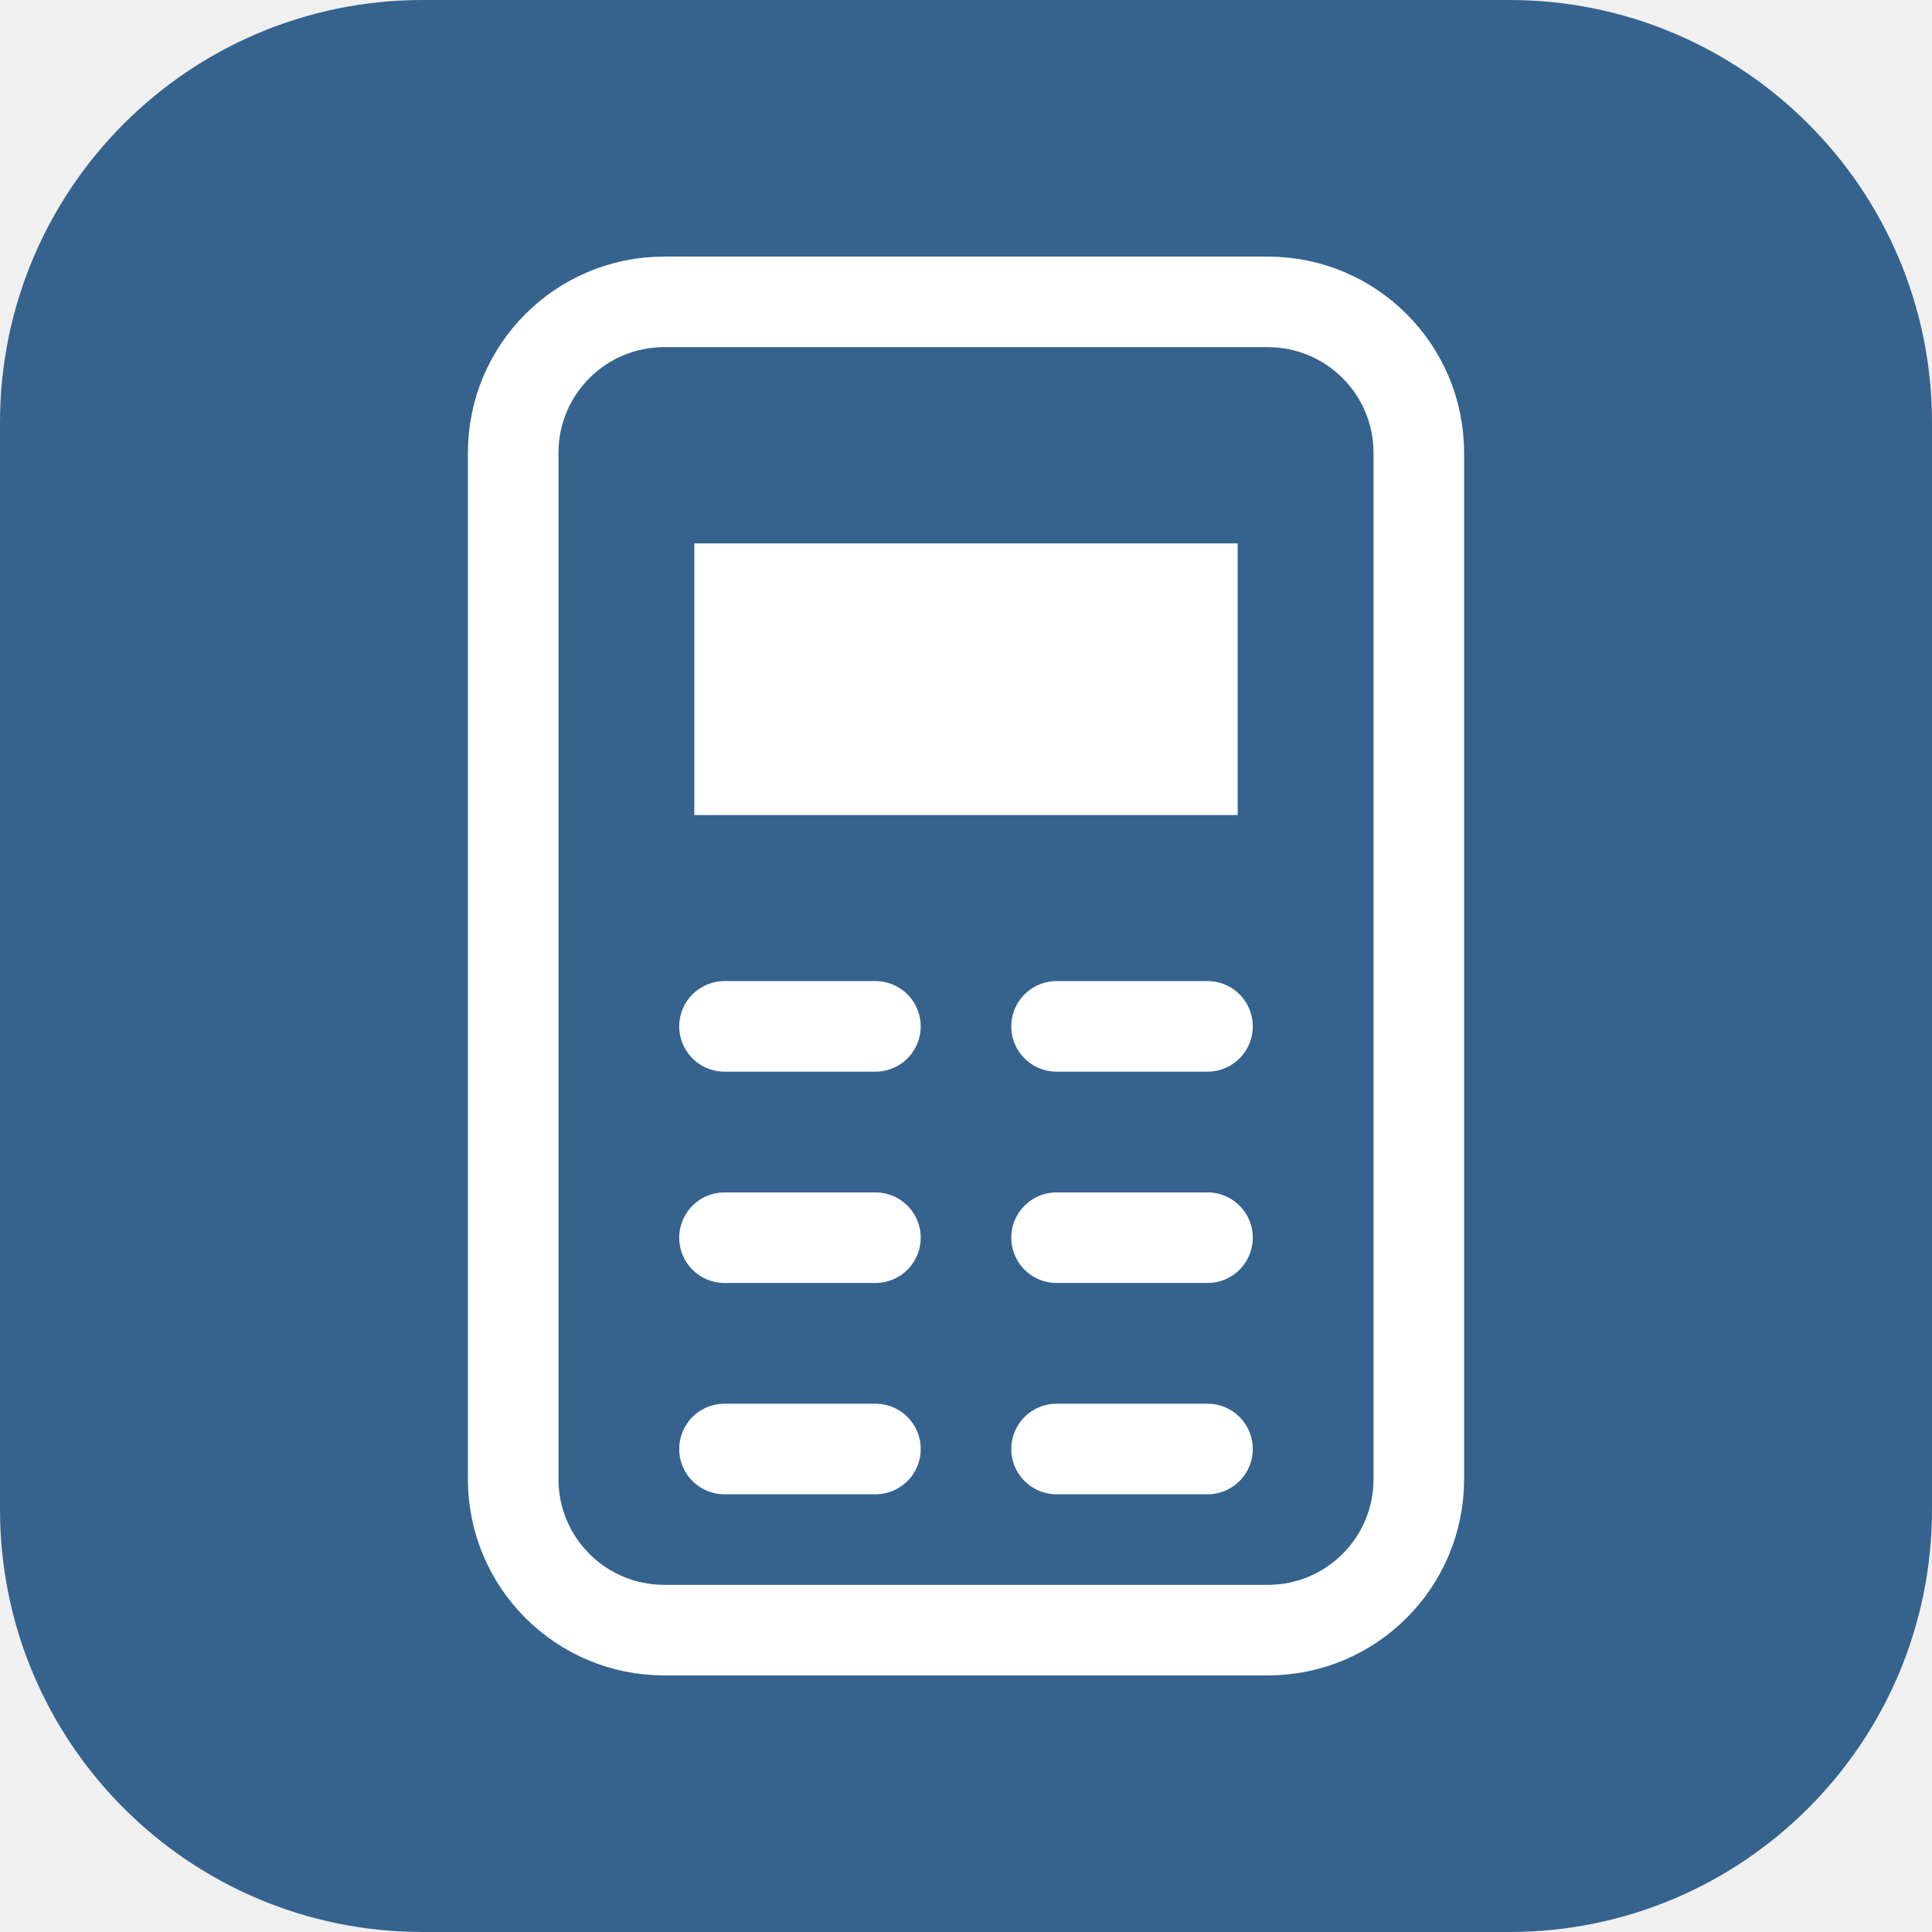
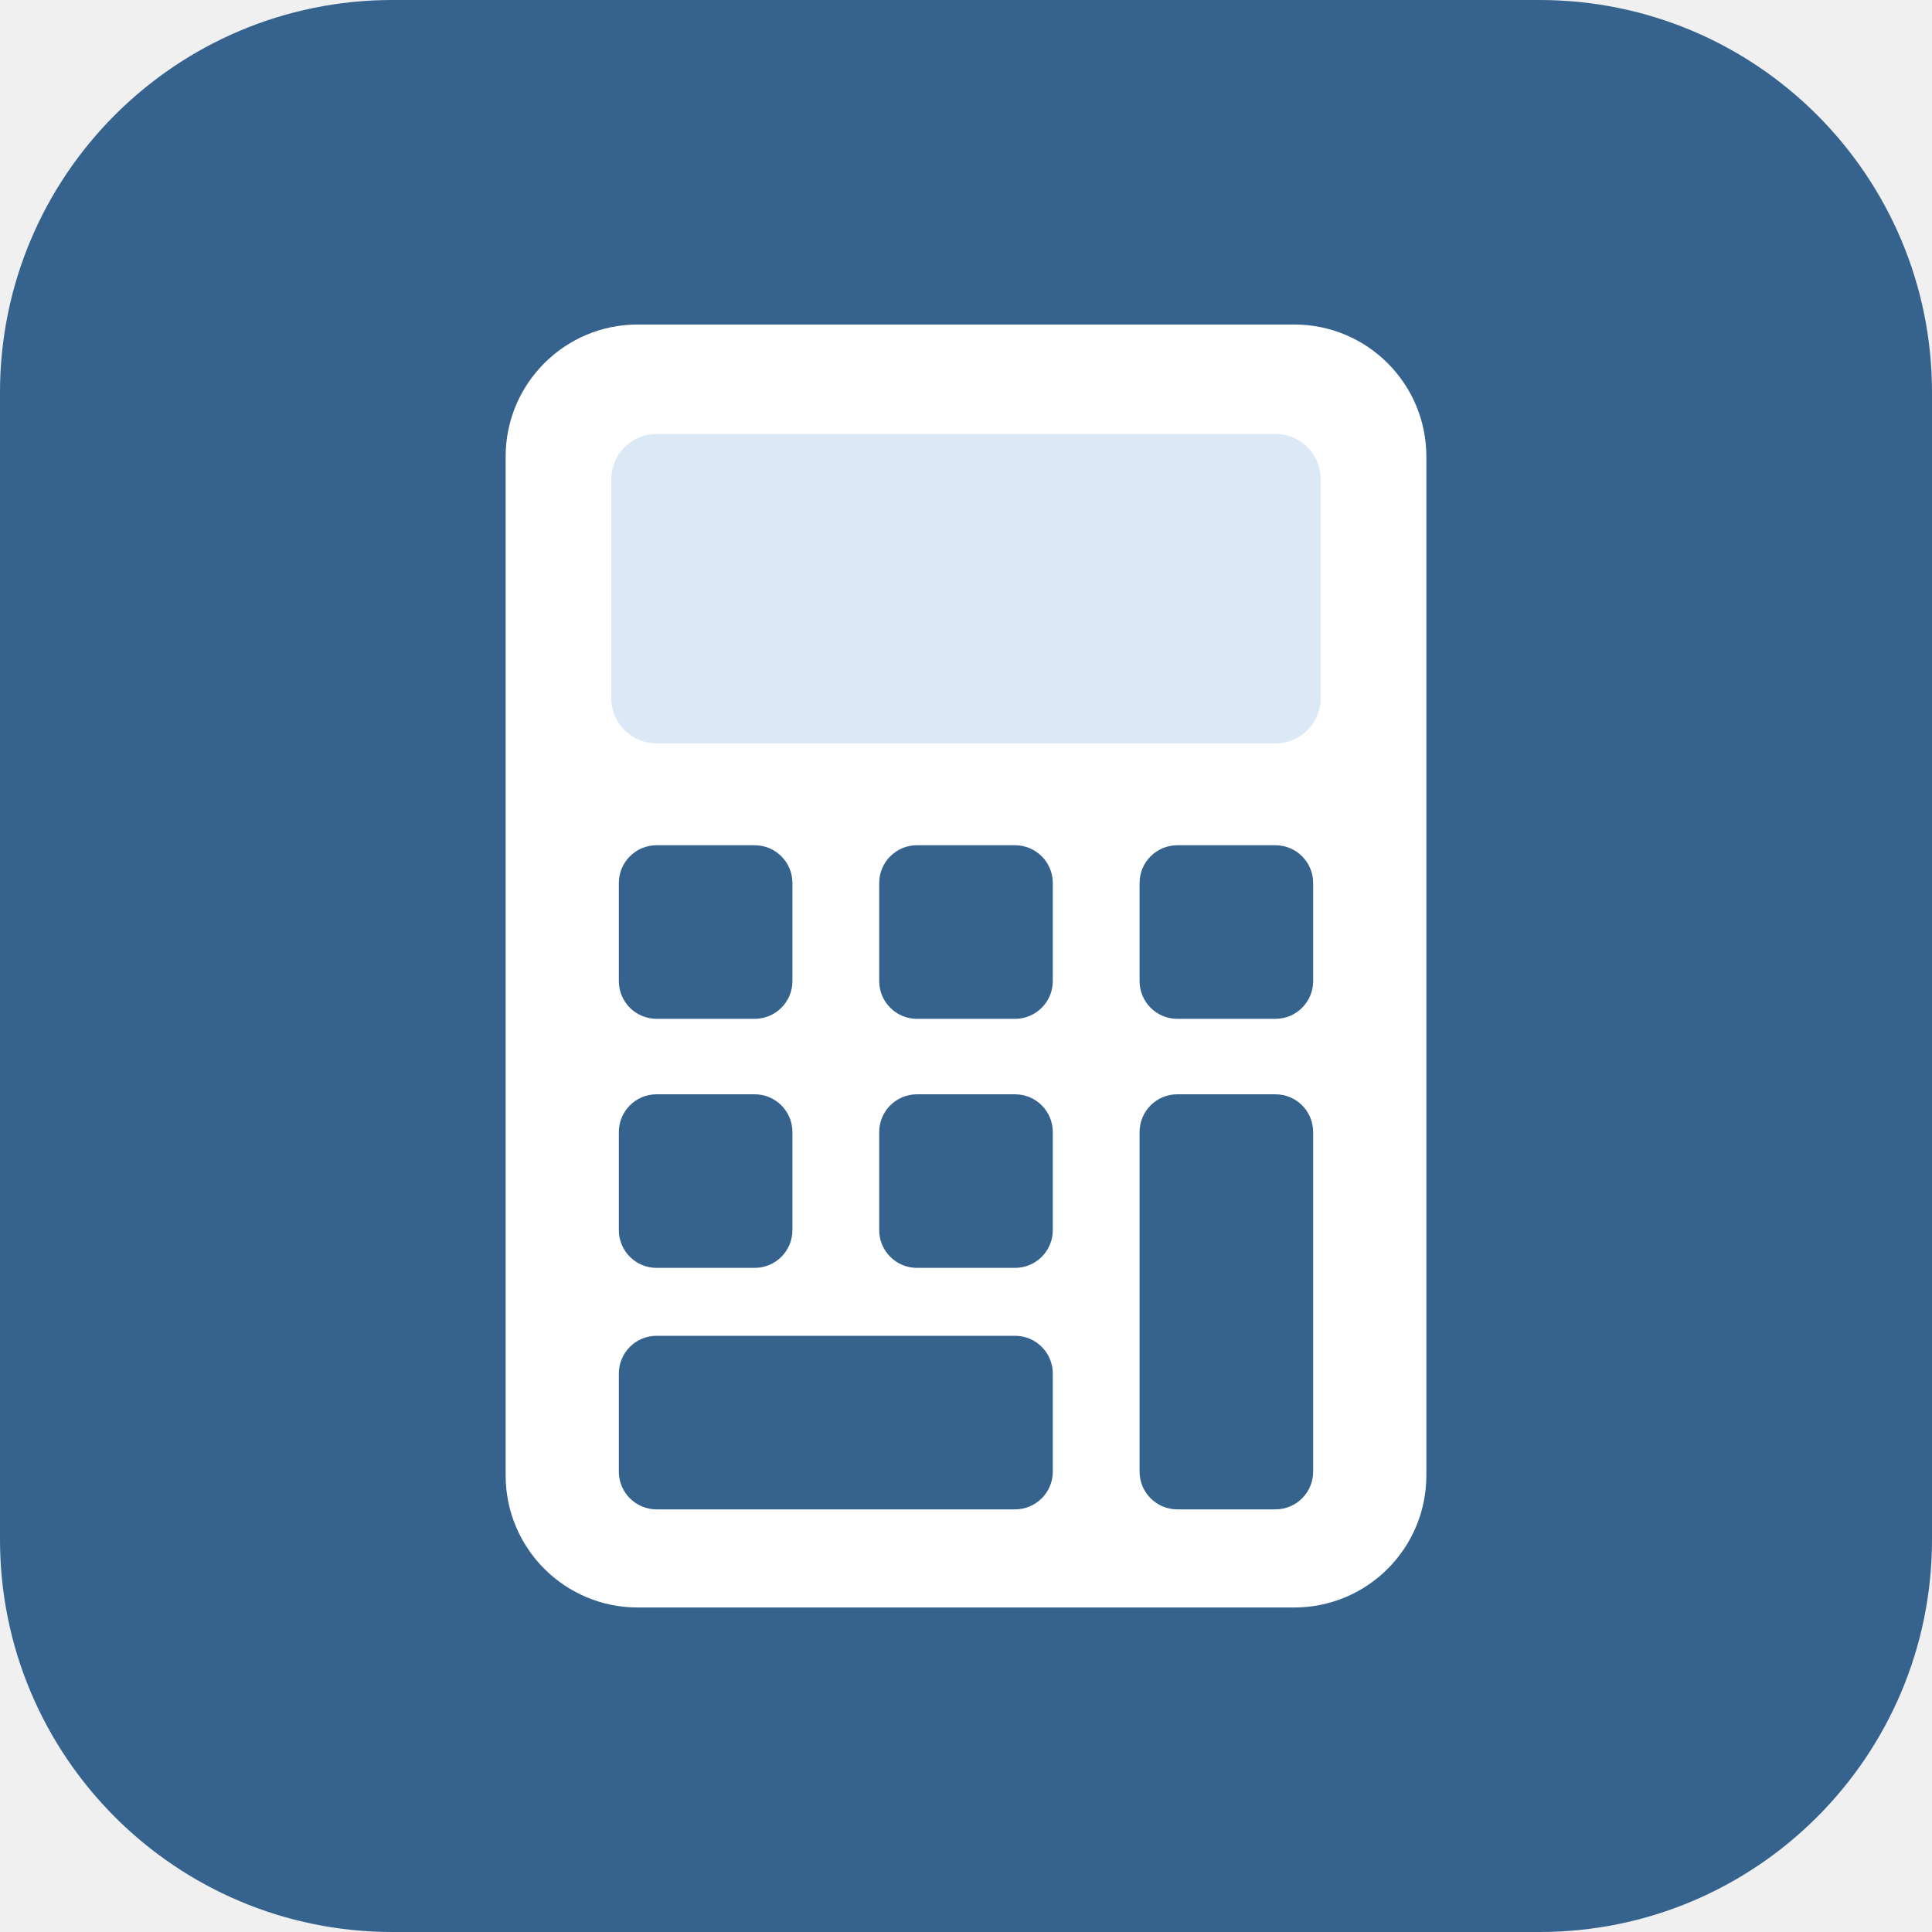
- <svg xmlns="http://www.w3.org/2000/svg" viewBox="0 0 64 64">
-   <rect width="64" height="64" rx="14" fill="#35638e" />
-   <rect x="17" y="10" width="30" height="44" rx="5" fill="none" stroke="white" stroke-width="3" />
-   <path d="M23 18h18v9H23z" fill="white" />
-   <path d="M24 34h5m6 0h5m-16 7h5m6 0h5m-16 7h5m6 0h5" stroke="white" stroke-width="3" stroke-linecap="round" />
+ <svg xmlns="http://www.w3.org/2000/svg" viewBox="0 0 512 512">
+   <rect width="512" height="512" rx="104" fill="#35638e" />
+   <rect x="134" y="86" width="244" height="340" rx="35" fill="#fff" />
+   <rect x="162" y="115" width="188" height="82" rx="12" fill="#dbe8f5" />
+   <g fill="#35638e">
+     <rect x="164" y="224" width="46" height="46" rx="10" />
+     <rect x="233" y="224" width="46" height="46" rx="10" />
+     <rect x="302" y="224" width="46" height="46" rx="10" />
+     <rect x="164" y="290" width="46" height="46" rx="10" />
+     <rect x="233" y="290" width="46" height="46" rx="10" />
+     <rect x="302" y="290" width="46" height="110" rx="10" />
+     <rect x="164" y="354" width="115" height="46" rx="10" />
+   </g>
</svg>
